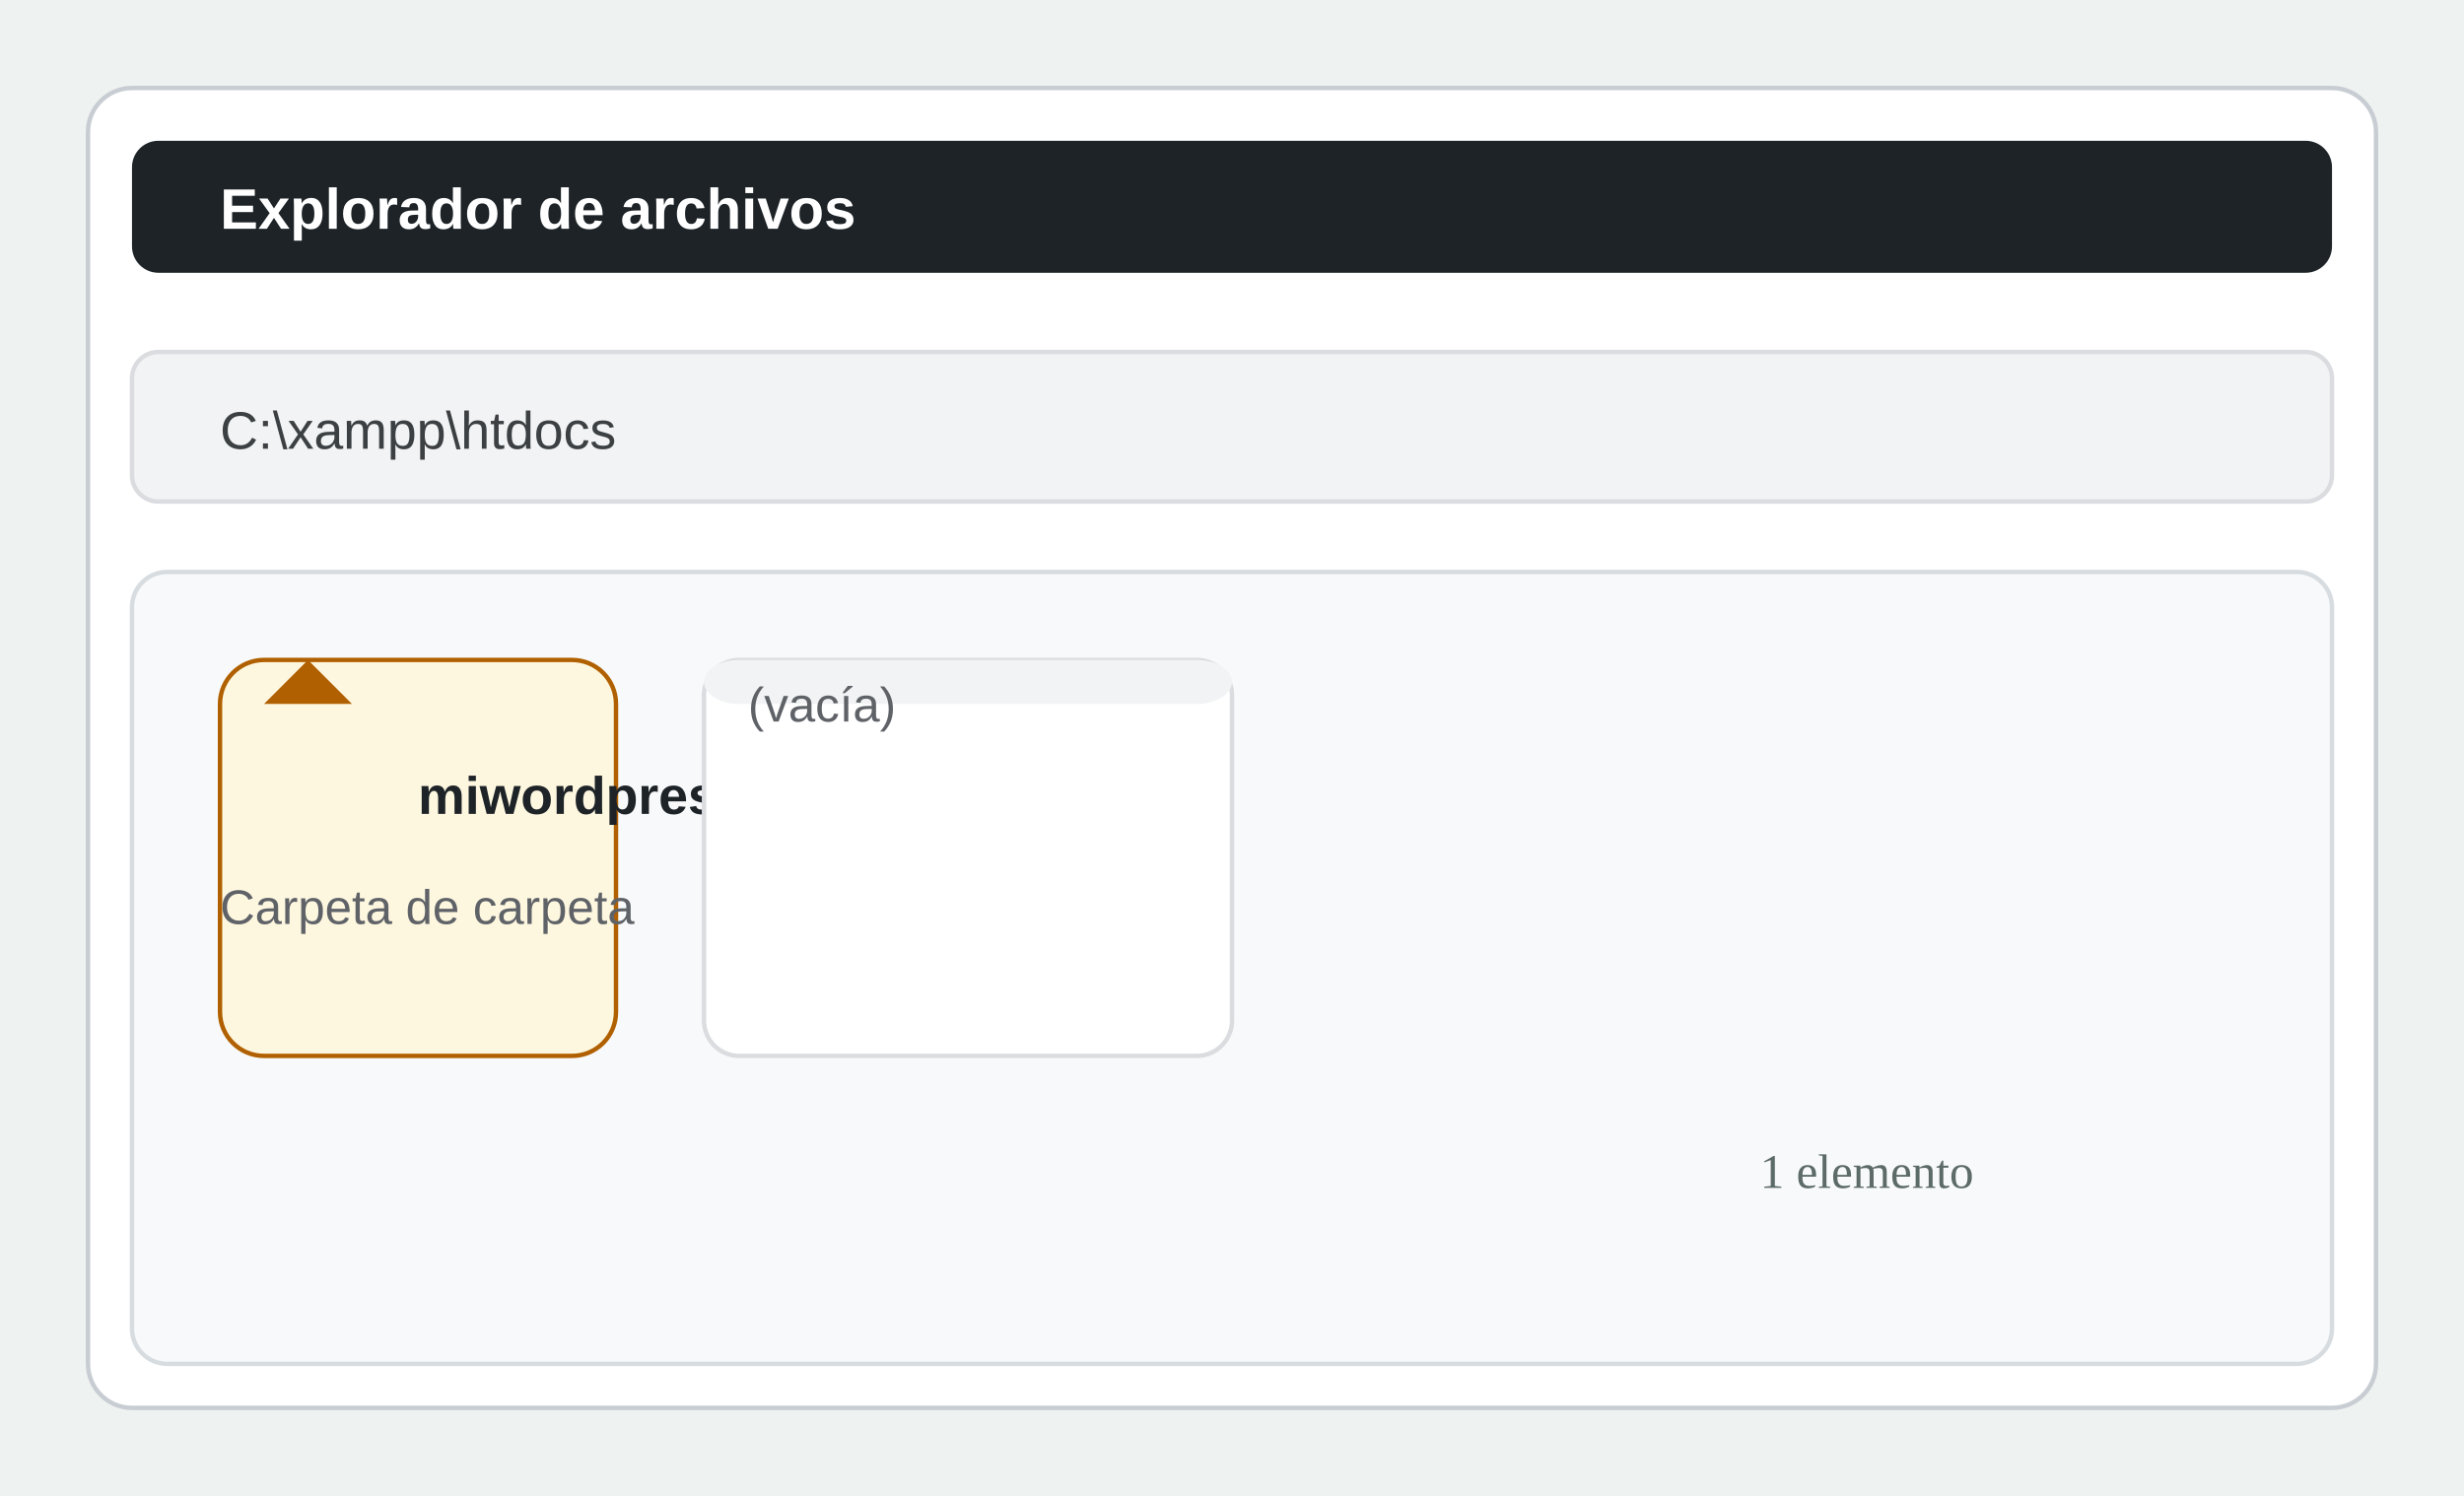
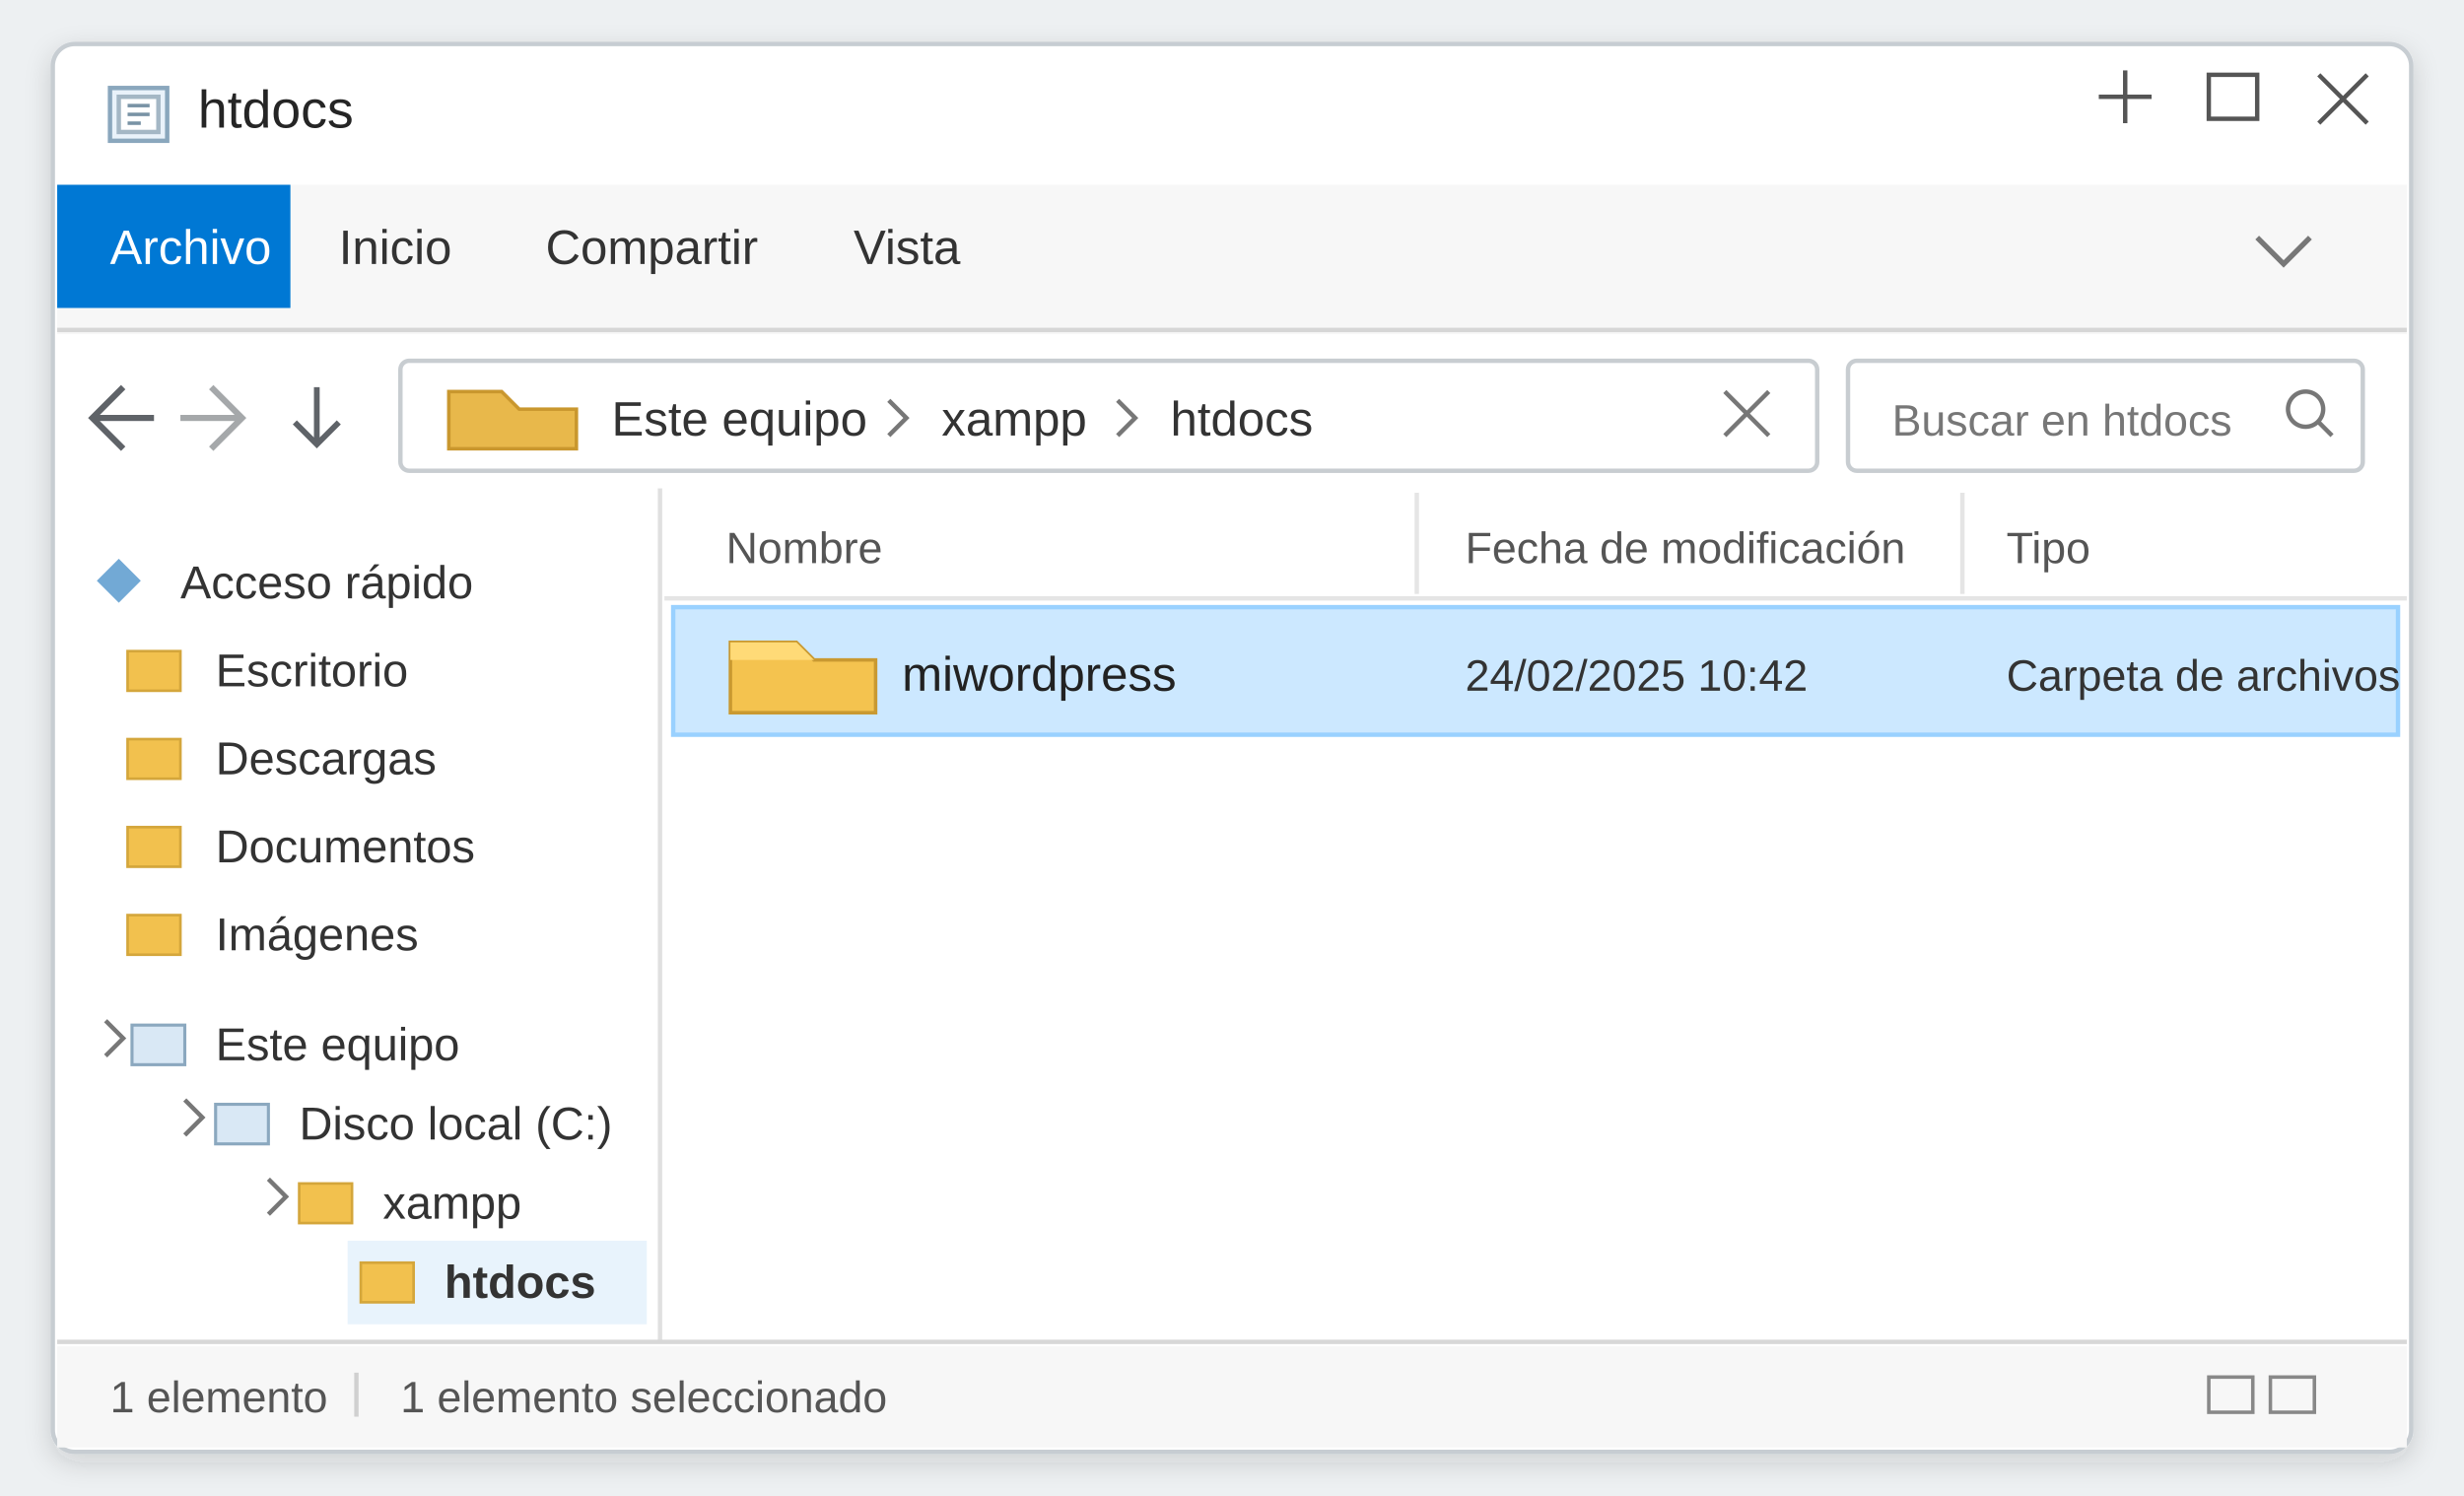
<svg xmlns="http://www.w3.org/2000/svg" viewBox="0 0 560 340" role="img" aria-labelledby="carp-t carp-d">
-   <rect width="560" height="340" fill="#eef2f1" />
-   <rect x="20" y="20" width="520" height="300" rx="10" fill="#ffffff" stroke="#c7cdd2" />
-   <rect x="30" y="32" width="500" height="30" fill="#1d2327" rx="6" />
-   <text x="50" y="52" font-family="Segoe UI, Arial, sans-serif" font-size="13" font-weight="600" fill="#ffffff">Explorador de archivos</text>
-   <rect x="30" y="80" width="500" height="34" fill="#f1f3f4" stroke="#dadce0" rx="6" />
-   <text x="50" y="102" font-family="Segoe UI, Arial, sans-serif" font-size="12" fill="#3c4043">C:\xampp\htdocs</text>
-   <rect x="30" y="130" width="500" height="180" fill="#f8f9fa" stroke="#d7dce0" rx="8" />
-   <rect x="50" y="150" width="90" height="90" fill="#fef7e0" stroke="#b06000" rx="10" />
-   <path d="M60 160 L70 150 L80 160 Z" fill="#b06000" />
-   <text x="95" y="185" font-family="Segoe UI, Arial, sans-serif" font-size="12" fill="#1d2327" font-weight="600">miwordpress</text>
-   <text x="50" y="210" font-family="Segoe UI, Arial, sans-serif" font-size="11" fill="#5f6368">Carpeta de carpeta</text>
-   <rect x="160" y="150" width="120" height="90" fill="#ffffff" stroke="#dadce0" rx="8" />
-   <rect x="160" y="150" width="120" height="10" fill="#f1f3f4" rx="8" />
-   <text x="170" y="164" font-family="Segoe UI, Arial, sans-serif" font-size="11" fill="#5f6368">(vacía)</text>
-   <text x="400" y="270" font-size="11" fill="#5c6b68">1 elemento</text>
+   <defs>
+     <filter id="shadow" x="-10%" y="-10%" width="120%" height="125%">
+       <feDropShadow dx="0" dy="2" stdDeviation="3" flood-color="#263238" flood-opacity=".16" />
+     </filter>
+   </defs>
+   <rect width="560" height="340" fill="#edf0f2" />
+   <rect x="12" y="10" width="536" height="320" rx="5" fill="#fff" stroke="#c7cdd2" filter="url(#shadow)" />
+   <rect x="13" y="11" width="534" height="31" rx="5" fill="#fff" />
+   <path d="M13 37h534v5H13z" fill="#fff" />
+   <path d="M25 20h13v12H25z" fill="#e9f2fa" stroke="#8aa7bd" />
+   <path d="M27 22h9v8h-9z" fill="#fff" stroke="#a4b7c5" />
+   <path d="M29 24h5M29 26h5M29 28h3" stroke="#7993a5" stroke-width=".8" />
+   <text x="45" y="29" font-family="Segoe UI, Arial, sans-serif" font-size="12" fill="#252525">htdocs</text>
+   <path d="M477 22h12M483 16v12" stroke="#555" stroke-width="1" />
+   <rect x="502" y="17" width="11" height="10" fill="none" stroke="#555" />
+   <path d="M527 17l11 11M538 17l-11 11" stroke="#555" stroke-width="1" />
+   <rect x="13" y="42" width="534" height="34" fill="#f7f7f7" />
+   <rect x="13" y="42" width="53" height="28" fill="#0078d4" />
+   <text x="25" y="60" font-family="Segoe UI, Arial, sans-serif" font-size="11" fill="#fff">Archivo</text>
+   <text x="77" y="60" font-family="Segoe UI, Arial, sans-serif" font-size="11" fill="#333">Inicio</text>
+   <text x="124" y="60" font-family="Segoe UI, Arial, sans-serif" font-size="11" fill="#333">Compartir</text>
+   <text x="194" y="60" font-family="Segoe UI, Arial, sans-serif" font-size="11" fill="#333">Vista</text>
+   <path d="M13 75h534" stroke="#d6d6d6" />
+   <path d="M513 54l6 6 6-6" fill="none" stroke="#777" stroke-width="1.2" />
+   <rect x="13" y="76" width="534" height="35" fill="#fff" />
+   <path d="M28 88l-7 7 7 7M22 95h13" fill="none" stroke="#5f6368" stroke-width="1.4" />
+   <path d="M48 88l7 7-7 7M54 95H41" fill="none" stroke="#a5a8aa" stroke-width="1.4" />
+   <path d="M72 88v13m-5-5 5 5 5-5" fill="none" stroke="#5f6368" stroke-width="1.3" />
+   <rect x="91" y="82" width="322" height="25" rx="2" fill="#fff" stroke="#c8cdd1" />
+   <path d="M102 89h12l4 4h13v9h-29z" fill="#e8b84b" stroke="#c9972e" stroke-width=".8" />
+   <text x="139" y="99" font-family="Segoe UI, Arial, sans-serif" font-size="11" fill="#333">Este equipo</text>
+   <path d="M202 91l4 4-4 4" fill="none" stroke="#777" stroke-width="1" />
+   <text x="214" y="99" font-family="Segoe UI, Arial, sans-serif" font-size="11" fill="#333">xampp</text>
+   <path d="M254 91l4 4-4 4" fill="none" stroke="#777" stroke-width="1" />
+   <text x="266" y="99" font-family="Segoe UI, Arial, sans-serif" font-size="11" fill="#333">htdocs</text>
+   <path d="M392 89l10 10M402 89l-10 10" stroke="#777" stroke-width="1" />
+   <rect x="420" y="82" width="117" height="25" rx="2" fill="#fff" stroke="#c8cdd1" />
+   <text x="430" y="99" font-family="Segoe UI, Arial, sans-serif" font-size="10" fill="#777">Buscar en htdocs</text>
+   <circle cx="524" cy="93" r="4" fill="none" stroke="#777" stroke-width="1" />
+   <path d="M527 96l3 3" stroke="#777" stroke-width="1" />
+   <rect x="13" y="111" width="137" height="194" fill="#fff" />
+   <path d="M150 111v194" stroke="#e0e0e0" />
+   <g font-family="Segoe UI, Arial, sans-serif" font-size="10.5" fill="#333">
+     <path d="M27 127l5 5-5 5-5-5z" fill="#72a9d5" />
+     <text x="41" y="136">Acceso rápido</text>
+     <path d="M29 148h12v9H29z" fill="#f2c14e" stroke="#d4a63b" stroke-width=".6" />
+     <text x="49" y="156">Escritorio</text>
+     <path d="M29 168h12v9H29z" fill="#f2c14e" stroke="#d4a63b" stroke-width=".6" />
+     <text x="49" y="176">Descargas</text>
+     <path d="M29 188h12v9H29z" fill="#f2c14e" stroke="#d4a63b" stroke-width=".6" />
+     <text x="49" y="196">Documentos</text>
+     <path d="M29 208h12v9H29z" fill="#f2c14e" stroke="#d4a63b" stroke-width=".6" />
+     <text x="49" y="216">Imágenes</text>
+     <path d="M24 232l4 4-4 4" fill="none" stroke="#777" stroke-width="1" />
+     <path d="M30 233h12v9H30z" fill="#d9e8f5" stroke="#8ba8bf" stroke-width=".7" />
+     <text x="49" y="241">Este equipo</text>
+     <path d="M42 250l4 4-4 4" fill="none" stroke="#777" stroke-width="1" />
+     <path d="M49 251h12v9H49z" fill="#d9e8f5" stroke="#8ba8bf" stroke-width=".7" />
+     <text x="68" y="259">Disco local (C:)</text>
+     <path d="M61 268l4 4-4 4" fill="none" stroke="#777" stroke-width="1" />
+     <path d="M68 269h12v9H68z" fill="#f2c14e" stroke="#d4a63b" stroke-width=".6" />
+     <text x="87" y="277">xampp</text>
+     <rect x="79" y="282" width="68" height="19" fill="#e8f3fc" />
+     <path d="M82 287h12v9H82z" fill="#f2c14e" stroke="#d4a63b" stroke-width=".6" />
+     <text x="101" y="295" font-weight="600">htdocs</text>
+   </g>
+   <rect x="151" y="111" width="396" height="194" fill="#fff" />
+   <rect x="151" y="111" width="396" height="25" fill="#fff" />
+   <path d="M151 136h396" stroke="#e5e5e5" />
+   <g font-family="Segoe UI, Arial, sans-serif" font-size="10" fill="#555">
+     <text x="165" y="128">Nombre</text>
+     <text x="333" y="128">Fecha de modificación</text>
+     <text x="456" y="128">Tipo</text>
+   </g>
+   <path d="M322 112v23M446 112v23" stroke="#e5e5e5" />
+   <rect x="153" y="138" width="392" height="29" fill="#cce8ff" stroke="#99d1ff" />
+   <path d="M166 146h15l4 4h14v12h-33z" fill="#f4c34f" stroke="#c99931" stroke-width=".8" />
+   <path d="M166 146h15l4 4h-19z" fill="#ffda77" />
+   <text x="205" y="157" font-family="Segoe UI, Arial, sans-serif" font-size="11" fill="#222">miwordpress</text>
+   <text x="333" y="157" font-family="Segoe UI, Arial, sans-serif" font-size="10" fill="#333">24/02/2025 10:42</text>
+   <text x="456" y="157" font-family="Segoe UI, Arial, sans-serif" font-size="10" fill="#333">Carpeta de archivos</text>
+   <path d="M13 305h534" stroke="#d7d7d7" />
+   <rect x="13" y="306" width="534" height="23" fill="#f7f7f7" />
+   <text x="25" y="321" font-family="Segoe UI, Arial, sans-serif" font-size="10" fill="#555">1 elemento</text>
+   <path d="M81 312v10" stroke="#d0d0d0" />
+   <text x="91" y="321" font-family="Segoe UI, Arial, sans-serif" font-size="10" fill="#555">1 elemento seleccionado</text>
+   <path d="M502 313h10v8h-10zM516 313h10v8h-10z" fill="none" stroke="#888" stroke-width=".8" />
</svg>
